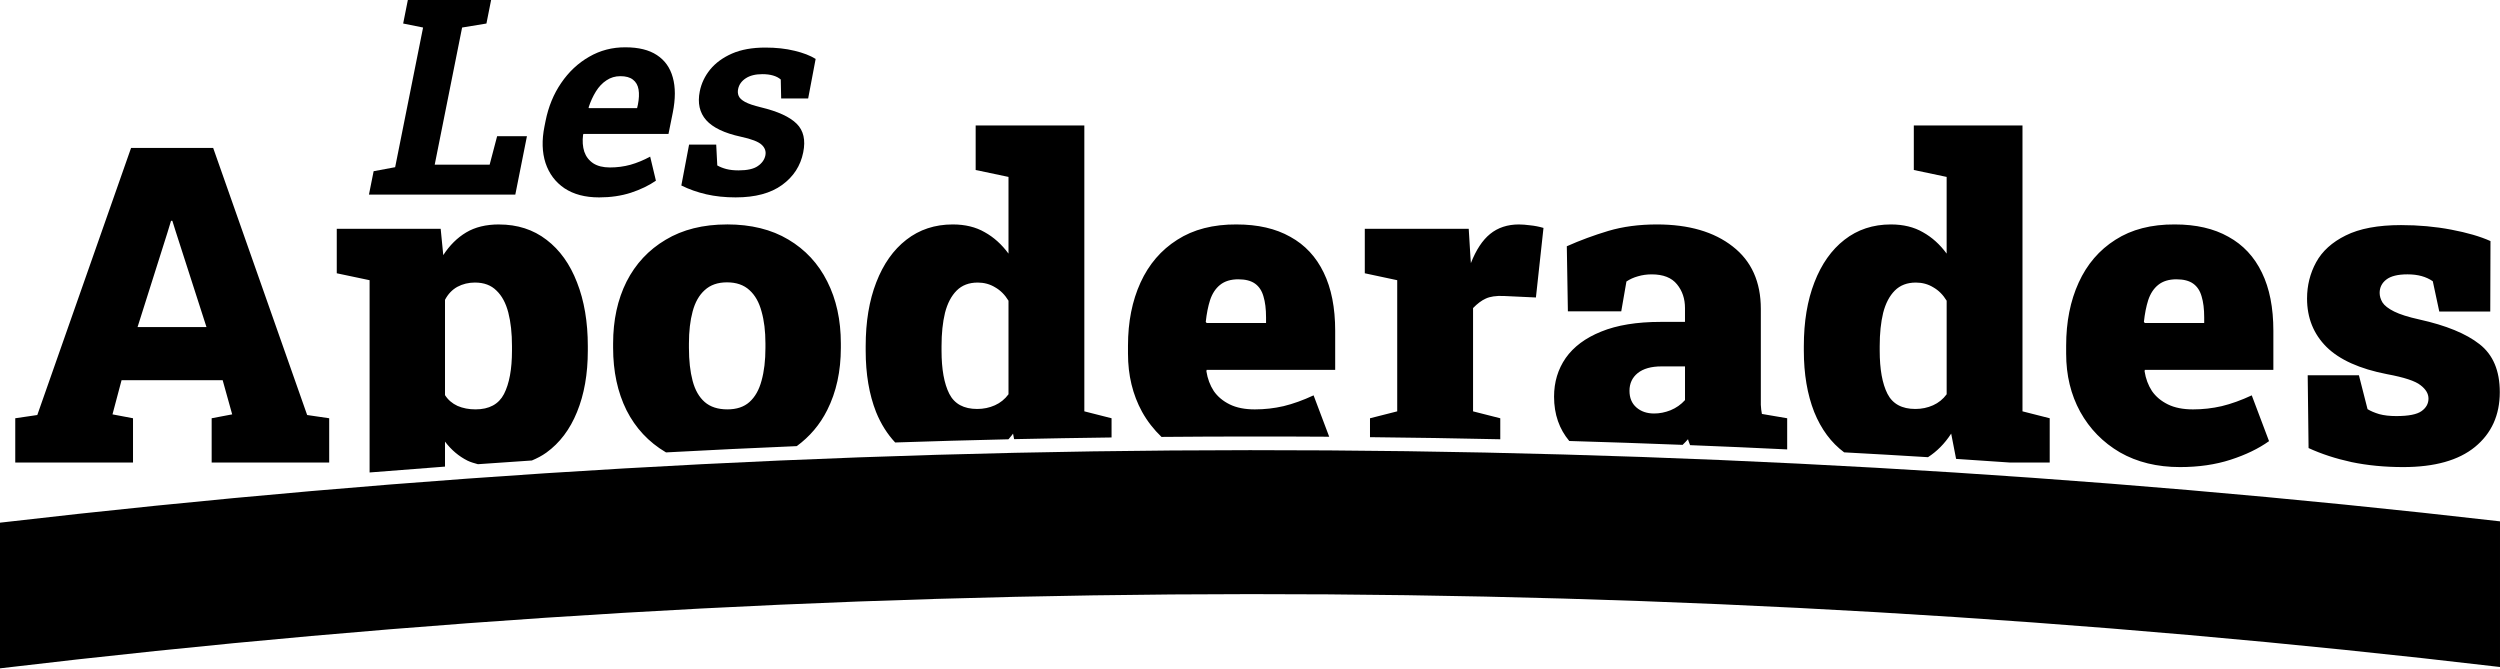
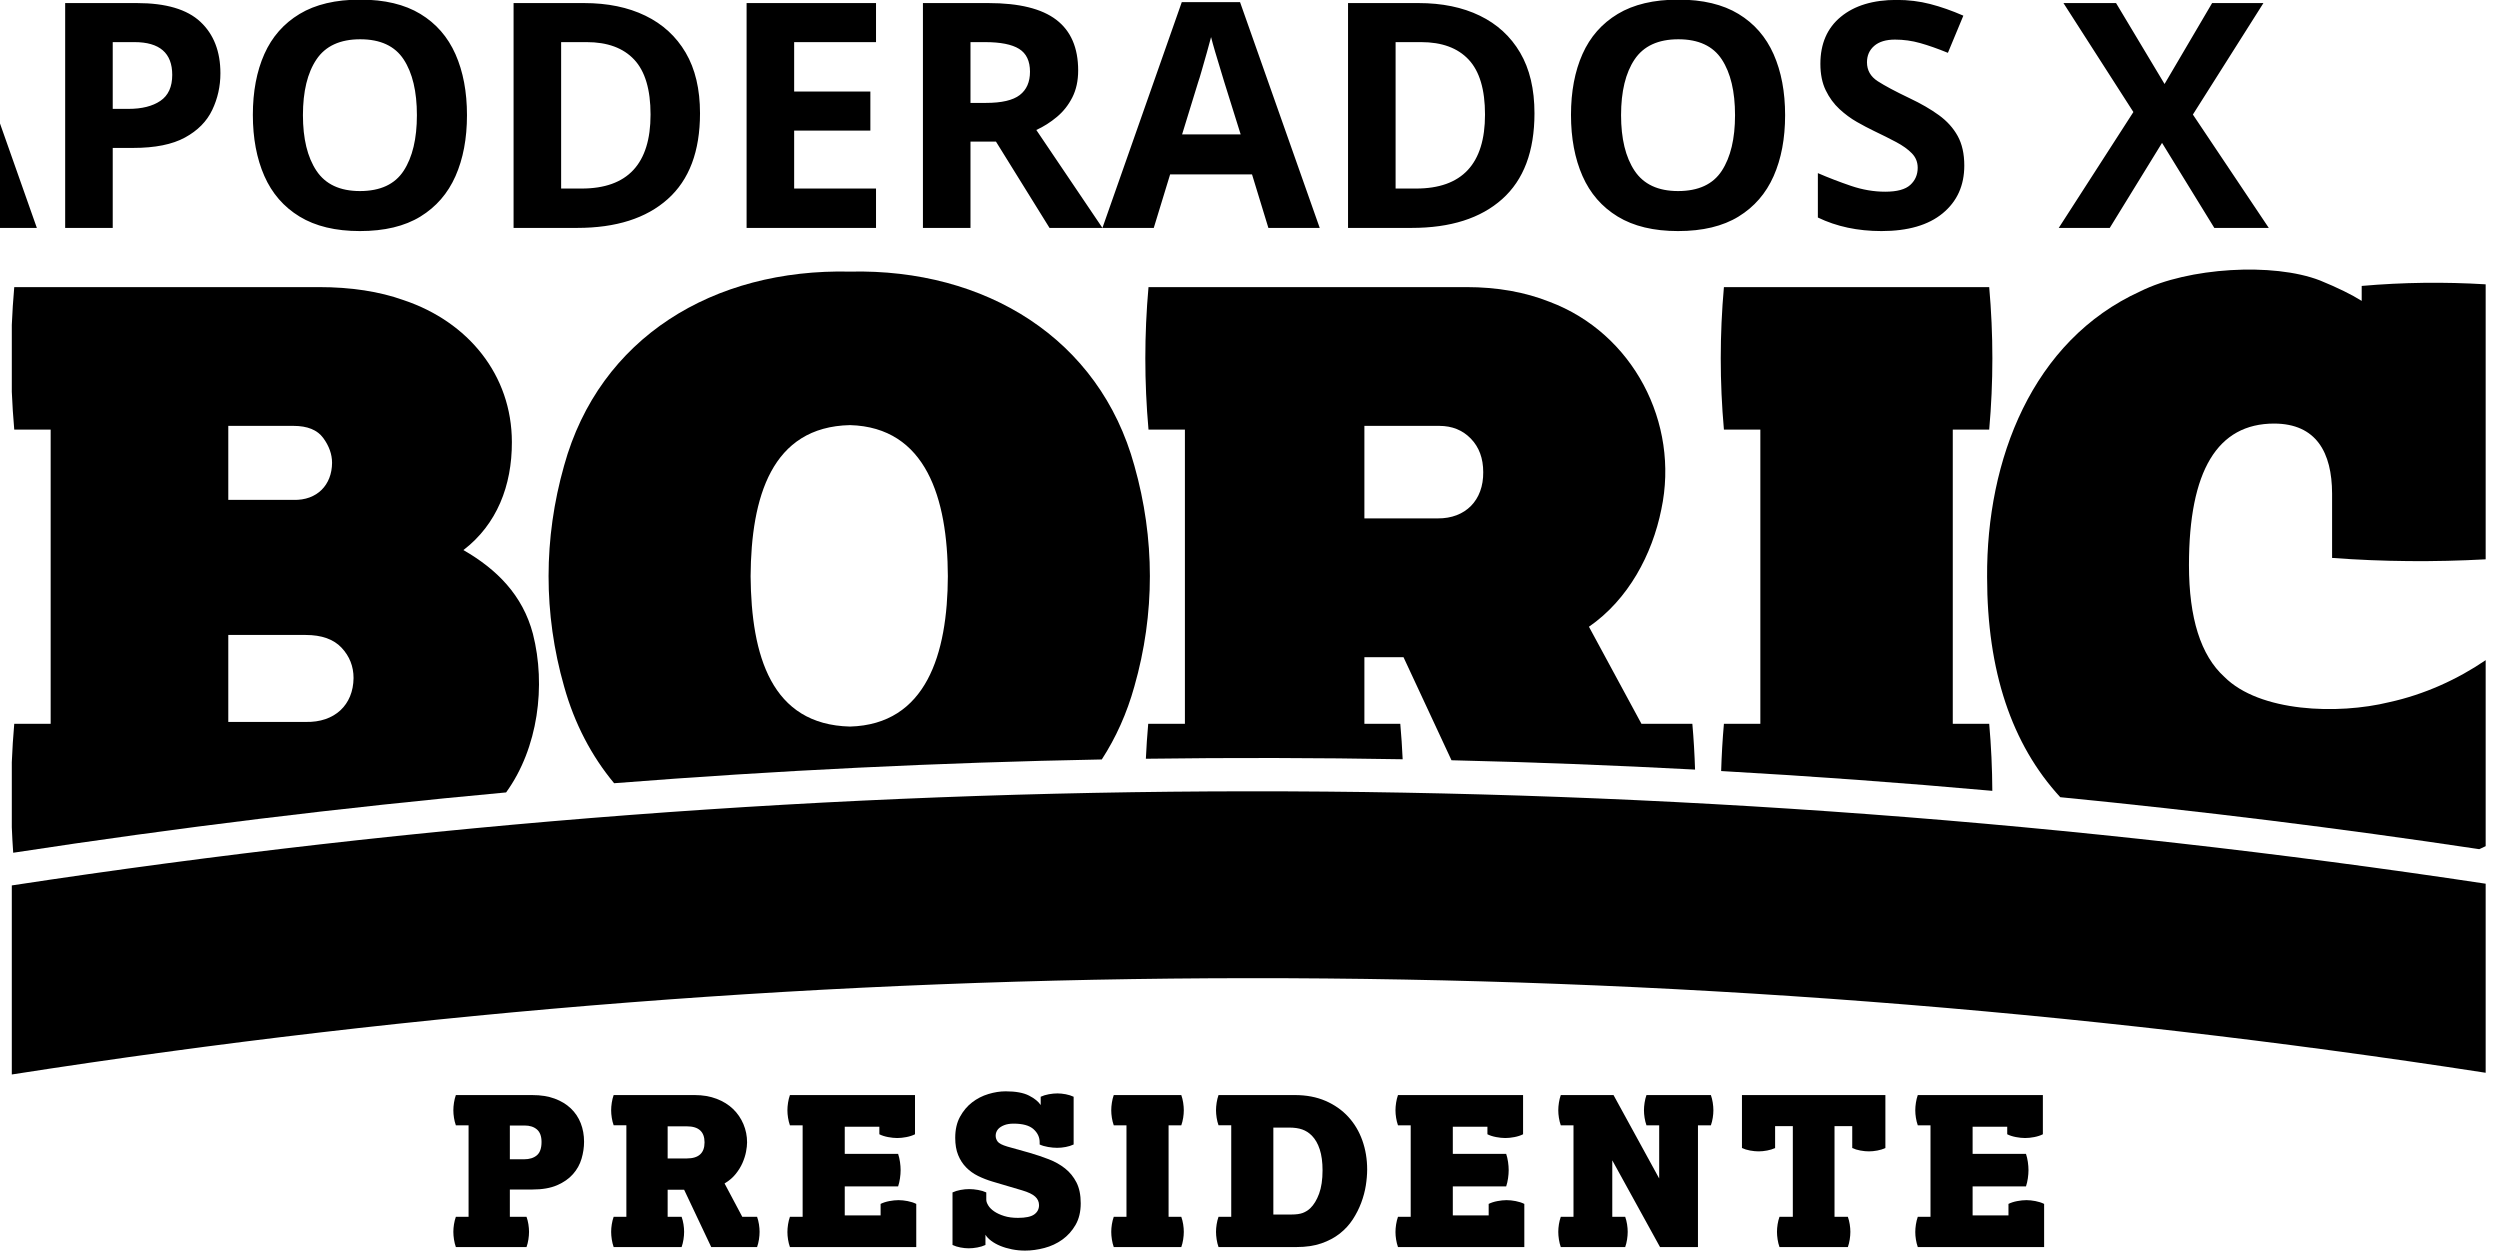
- <svg xmlns="http://www.w3.org/2000/svg" width="158.232mm" height="42.301mm" viewBox="0 0 158.232 42.301" version="1.1" id="svg5">
-   <defs id="defs2" />
-   <g id="layer1" transform="translate(-31.92137,-84.43742)">
-     <path id="path11451" style="font-weight:900;font-size:28.007px;line-height:1.25;font-family:'Roboto Slab';-inkscape-font-specification:'Roboto Slab Heavy';fill:#000000;stroke-width:0.7" d="m 93.674,92.38 v 2.817 l 2.078,0.438 v 4.854 c -0.428,-0.583 -0.93,-1.035 -1.504,-1.354 -0.565,-0.328 -1.24,-0.492 -2.024,-0.492 -1.13,0 -2.111,0.324 -2.94,0.971 -0.821,0.638 -1.454,1.537 -1.901,2.694 -0.447,1.149 -0.67,2.493 -0.67,4.034 v 0.287 c 0,1.477 0.219,2.772 0.656,3.884 0.309,0.764 0.717,1.402 1.21,1.93 2.39,-0.079 4.781,-0.148 7.172,-0.202 0.094,-0.124 0.2,-0.224 0.288,-0.36 l 0.068,0.351 c 2.056,-0.045 4.112,-0.079 6.168,-0.106 v -1.216 l -1.723,-0.438 V 92.38 h -4.8 z m 59.378,0 v 2.817 l 2.078,0.438 v 4.854 c -0.428,-0.583 -0.93,-1.035 -1.504,-1.354 -0.565,-0.328 -1.24,-0.492 -2.024,-0.492 -1.131,0 -2.111,0.324 -2.94,0.971 -0.821,0.638 -1.454,1.537 -1.901,2.694 -0.447,1.149 -0.67,2.493 -0.67,4.034 v 0.287 c 0,1.477 0.219,2.772 0.656,3.884 0.443,1.094 1.076,1.945 1.896,2.555 1.769,0.095 3.538,0.197 5.306,0.306 0.558,-0.361 1.052,-0.849 1.468,-1.493 l 0.311,1.601 c 1.139,0.073 2.277,0.152 3.415,0.231 h 2.51 v -2.803 l -1.723,-0.438 V 92.38 h -4.8 z m -112.835,1.422 -5.935,16.903 -1.395,0.205 v 2.803 h 7.453 v -2.803 l -1.299,-0.246 0.574,-2.161 h 6.4 l 0.602,2.161 -1.299,0.246 v 2.803 h 7.439 v -2.803 l -1.395,-0.205 -5.948,-16.903 z m 2.53,4.609 h 0.082 l 0.219,0.697 1.942,6.031 h -4.363 l 1.887,-5.962 z m 20.759,0.232 c -0.821,0 -1.514,0.169 -2.079,0.506 -0.565,0.337 -1.048,0.816 -1.45,1.436 l -0.164,-1.668 h -6.577 v 2.817 l 2.078,0.438 v 12.169 c 1.59,-0.129 3.181,-0.253 4.773,-0.371 v -1.582 c 0.401,0.529 0.875,0.93 1.422,1.204 0.204,0.101 0.433,0.162 0.661,0.226 1.139,-0.081 2.277,-0.159 3.416,-0.235 0.322,-0.136 0.631,-0.293 0.914,-0.497 0.848,-0.611 1.495,-1.468 1.942,-2.571 0.456,-1.112 0.684,-2.407 0.684,-3.884 v -0.287 c 0,-1.532 -0.228,-2.876 -0.684,-4.034 -0.447,-1.158 -1.089,-2.056 -1.928,-2.694 -0.839,-0.647 -1.842,-0.971 -3.009,-0.971 z m 14.428,0 c -1.513,0 -2.808,0.324 -3.884,0.971 -1.076,0.638 -1.901,1.523 -2.475,2.653 -0.565,1.131 -0.848,2.434 -0.848,3.911 v 0.273 c 0,1.495 0.283,2.813 0.848,3.952 0.574,1.131 1.4,2.015 2.475,2.653 0.01,0.006 0.022,0.01 0.033,0.015 2.755,-0.149 5.511,-0.282 8.268,-0.397 0.813,-0.597 1.463,-1.352 1.929,-2.285 0.574,-1.14 0.861,-2.453 0.861,-3.939 v -0.273 c 0,-1.486 -0.287,-2.794 -0.861,-3.925 -0.565,-1.13 -1.386,-2.015 -2.462,-2.653 -1.067,-0.638 -2.361,-0.958 -3.883,-0.958 z m 32.26,0 c -1.486,-0.009 -2.74,0.315 -3.761,0.971 -1.021,0.647 -1.796,1.55 -2.325,2.708 -0.529,1.158 -0.793,2.489 -0.793,3.993 v 0.506 c -10e-6,1.368 0.296,2.593 0.889,3.678 0.335,0.604 0.75,1.129 1.232,1.592 3.538,-0.03 7.076,-0.036 10.614,-0.012 l -0.988,-2.619 c -0.666,0.31 -1.299,0.538 -1.901,0.684 -0.593,0.137 -1.199,0.205 -1.819,0.205 -0.629,0 -1.158,-0.105 -1.586,-0.315 -0.428,-0.21 -0.766,-0.492 -1.012,-0.847 -0.237,-0.365 -0.392,-0.779 -0.465,-1.244 l 0.013,-0.096 h 8.137 v -2.475 c 0,-1.459 -0.242,-2.685 -0.725,-3.678 -0.483,-1.003 -1.189,-1.76 -2.119,-2.27 -0.921,-0.52 -2.051,-0.78 -3.392,-0.78 z m 17.873,0 c -0.729,0 -1.34,0.201 -1.832,0.602 -0.483,0.392 -0.889,1.007 -1.217,1.846 l -0.027,-0.369 -0.11,-1.805 h -6.578 v 2.817 l 2.052,0.438 v 8.301 l -1.723,0.438 v 1.196 c 2.749,0.029 5.498,0.071 8.246,0.133 v -1.329 l -1.723,-0.438 v -6.537 c 0.274,-0.283 0.542,-0.484 0.807,-0.602 0.274,-0.128 0.647,-0.182 1.121,-0.164 l 2.051,0.096 0.479,-4.403 c -0.283,-0.082 -0.561,-0.137 -0.835,-0.164 -0.274,-0.036 -0.51,-0.055 -0.711,-0.055 z m 8.725,0 c -1.131,0 -2.156,0.137 -3.077,0.41 -0.912,0.274 -1.787,0.597 -2.626,0.971 l 0.068,4.117 h 3.378 l 0.328,-1.887 c 0.219,-0.146 0.46,-0.255 0.725,-0.328 0.274,-0.082 0.565,-0.123 0.875,-0.123 0.729,0 1.263,0.21 1.6,0.629 0.337,0.41 0.506,0.912 0.506,1.504 v 0.875 h -1.545 c -1.504,0 -2.758,0.205 -3.761,0.615 -0.994,0.401 -1.741,0.958 -2.243,1.669 -0.492,0.711 -0.738,1.527 -0.738,2.448 0,1.127 0.334,2.054 0.963,2.806 2.392,0.069 4.783,0.152 7.173,0.245 0.114,-0.12 0.235,-0.224 0.343,-0.358 0.025,0.125 0.089,0.251 0.131,0.376 2.049,0.081 4.097,0.17 6.145,0.27 v -1.972 l -1.6,-0.273 c -0.036,-0.182 -0.059,-0.374 -0.068,-0.575 v -0.615 -5.457 c 0,-1.714 -0.592,-3.031 -1.778,-3.952 -1.185,-0.93 -2.785,-1.395 -4.8,-1.395 z m 32.78,0 c -1.486,-0.009 -2.74,0.315 -3.761,0.971 -1.021,0.647 -1.796,1.55 -2.324,2.708 -0.529,1.158 -0.793,2.489 -0.793,3.993 v 0.506 c 0,1.368 0.296,2.593 0.889,3.678 0.602,1.085 1.44,1.942 2.516,2.571 1.085,0.62 2.352,0.93 3.802,0.93 1.176,0 2.243,-0.155 3.2,-0.465 0.957,-0.31 1.769,-0.702 2.434,-1.176 l -1.094,-2.899 c -0.666,0.31 -1.299,0.538 -1.901,0.684 -0.593,0.137 -1.199,0.205 -1.818,0.205 -0.629,0 -1.158,-0.105 -1.586,-0.315 -0.428,-0.21 -0.766,-0.492 -1.012,-0.848 -0.237,-0.365 -0.392,-0.779 -0.465,-1.244 l 0.013,-0.096 h 8.137 v -2.475 c 0,-1.459 -0.241,-2.685 -0.725,-3.678 -0.483,-1.003 -1.19,-1.76 -2.12,-2.27 -0.921,-0.52 -2.051,-0.78 -3.392,-0.78 z m 14.318,0.041 c -1.459,0 -2.626,0.219 -3.501,0.656 -0.866,0.428 -1.49,0.994 -1.873,1.696 -0.383,0.702 -0.575,1.467 -0.575,2.297 0,1.222 0.41,2.243 1.231,3.063 0.821,0.811 2.097,1.386 3.829,1.723 1.085,0.201 1.792,0.433 2.12,0.697 0.337,0.255 0.506,0.538 0.506,0.848 0,0.319 -0.146,0.584 -0.438,0.793 -0.292,0.21 -0.825,0.315 -1.6,0.315 -0.419,0 -0.78,-0.041 -1.081,-0.124 -0.301,-0.091 -0.547,-0.196 -0.738,-0.314 l -0.547,-2.147 h -3.241 l 0.055,4.609 c 0.811,0.374 1.718,0.67 2.721,0.889 1.012,0.21 2.102,0.315 3.269,0.315 1.987,0 3.5,-0.424 4.54,-1.272 1.048,-0.857 1.573,-2.015 1.573,-3.474 0,-1.358 -0.429,-2.37 -1.286,-3.036 -0.848,-0.666 -2.115,-1.185 -3.802,-1.559 -0.702,-0.155 -1.235,-0.324 -1.6,-0.506 -0.365,-0.182 -0.611,-0.374 -0.738,-0.574 -0.119,-0.201 -0.178,-0.401 -0.178,-0.602 0,-0.346 0.141,-0.629 0.424,-0.847 0.283,-0.219 0.73,-0.328 1.34,-0.328 0.328,0 0.624,0.036 0.889,0.109 0.264,0.073 0.501,0.182 0.711,0.328 l 0.41,1.915 h 3.227 l 0.014,-4.458 c -0.647,-0.292 -1.477,-0.533 -2.489,-0.725 -1.003,-0.191 -2.06,-0.287 -3.172,-0.287 z m -73.587,3.432 c 0.447,0 0.798,0.091 1.053,0.273 0.255,0.182 0.433,0.452 0.533,0.807 0.109,0.356 0.164,0.798 0.164,1.327 v 0.356 h -3.761 l -0.055,-0.069 c 0.055,-0.52 0.146,-0.98 0.274,-1.381 0.137,-0.41 0.346,-0.73 0.629,-0.958 0.292,-0.237 0.679,-0.356 1.162,-0.356 z m 59.378,0 c 0.447,0 0.798,0.091 1.053,0.273 0.255,0.182 0.433,0.452 0.533,0.807 0.109,0.356 0.164,0.798 0.164,1.327 v 0.356 h -3.761 l -0.055,-0.069 c 0.055,-0.52 0.146,-0.98 0.274,-1.381 0.137,-0.41 0.346,-0.73 0.629,-0.958 0.292,-0.237 0.679,-0.356 1.162,-0.356 z m -91.747,0.192 c 0.593,0 1.067,0.164 1.422,0.492 0.356,0.319 0.611,0.77 0.766,1.354 0.164,0.574 0.246,1.249 0.246,2.024 v 0.273 c 0,0.802 -0.082,1.495 -0.246,2.079 -0.155,0.583 -0.41,1.034 -0.766,1.353 -0.346,0.31 -0.812,0.465 -1.395,0.465 -0.602,0 -1.08,-0.155 -1.436,-0.465 -0.356,-0.31 -0.611,-0.756 -0.766,-1.34 -0.155,-0.583 -0.233,-1.281 -0.233,-2.092 v -0.273 c 0,-0.775 0.078,-1.45 0.233,-2.024 0.155,-0.583 0.41,-1.035 0.766,-1.354 0.356,-0.328 0.825,-0.492 1.409,-0.492 z m -15.946,0.013 c 0.565,0 1.017,0.169 1.354,0.506 0.346,0.328 0.597,0.794 0.752,1.395 0.155,0.602 0.232,1.308 0.232,2.119 v 0.287 c 0,1.176 -0.169,2.092 -0.506,2.749 -0.337,0.647 -0.939,0.971 -1.805,0.971 -0.419,0 -0.797,-0.073 -1.135,-0.219 -0.337,-0.155 -0.602,-0.383 -0.793,-0.684 v -6.031 c 0.191,-0.365 0.451,-0.638 0.779,-0.821 0.337,-0.182 0.711,-0.273 1.121,-0.273 z m 31.809,0 c 0.41,0 0.78,0.1 1.108,0.301 0.337,0.191 0.62,0.474 0.847,0.848 v 5.922 c -0.228,0.31 -0.515,0.542 -0.861,0.697 -0.346,0.155 -0.72,0.233 -1.121,0.233 -0.848,0 -1.436,-0.319 -1.764,-0.957 -0.328,-0.647 -0.492,-1.559 -0.492,-2.735 v -0.287 c 0,-0.802 0.073,-1.504 0.219,-2.106 0.155,-0.602 0.401,-1.071 0.738,-1.409 0.337,-0.337 0.78,-0.506 1.327,-0.506 z m 59.378,0 c 0.41,0 0.78,0.1 1.108,0.301 0.337,0.191 0.62,0.474 0.848,0.848 v 5.922 c -0.228,0.31 -0.515,0.542 -0.861,0.697 -0.346,0.155 -0.72,0.233 -1.121,0.233 -0.848,0 -1.436,-0.319 -1.764,-0.957 -0.328,-0.647 -0.492,-1.559 -0.492,-2.735 v -0.287 c 0,-0.802 0.073,-1.504 0.219,-2.106 0.155,-0.602 0.401,-1.071 0.738,-1.409 0.337,-0.337 0.78,-0.506 1.327,-0.506 z M 137.08,107.628 h 1.49 v 2.133 c -0.255,0.283 -0.561,0.497 -0.916,0.643 -0.346,0.137 -0.693,0.205 -1.039,0.205 -0.456,0 -0.83,-0.128 -1.121,-0.383 -0.292,-0.255 -0.438,-0.606 -0.438,-1.053 0,-0.465 0.173,-0.839 0.52,-1.121 0.356,-0.283 0.857,-0.424 1.504,-0.424 z" />
-     <g aria-label="Les" id="text2564" style="font-size:28.007px;line-height:1.25;fill:#000000;stroke-width:0.7" transform="matrix(0.6185571,0,0,0.6185571,26.47577,36.88216)">
-       <path d="m 46.556,96.792 0.479,-2.393 2.202,-0.41 2.858,-14.291 -2.038,-0.41 0.479,-2.407 h 2.12 3.993 2.407 l -0.479,2.407 -2.489,0.41 -2.803,14.031 h 5.621 l 0.766,-2.913 h 3.05 l -1.19,5.976 z" style="font-style:italic;font-weight:bold;font-family:'Roboto Slab';-inkscape-font-specification:'Roboto Slab Bold';fill:#000000" id="path11444" />
-       <path d="m 70.095,97.079 q -2.12,0 -3.528,-0.93 -1.395,-0.944 -1.942,-2.585 -0.533,-1.641 -0.109,-3.747 l 0.109,-0.547 q 0.438,-2.202 1.6,-3.897 1.162,-1.709 2.858,-2.68 1.696,-0.985 3.72,-0.971 2.01,0 3.214,0.793 1.217,0.793 1.627,2.284 0.424,1.491 0,3.61 l -0.438,2.174 h -8.698 l -0.041,0.082 q -0.123,0.971 0.123,1.737 0.26,0.752 0.916,1.19 0.656,0.424 1.709,0.424 1.094,0 2.092,-0.274 1.012,-0.287 2.024,-0.834 l 0.588,2.462 q -1.067,0.738 -2.557,1.231 -1.477,0.479 -3.268,0.479 z m -1.039,-9.135 h 4.937 l 0.082,-0.356 q 0.178,-0.903 0.068,-1.545 -0.109,-0.656 -0.574,-1.012 -0.451,-0.356 -1.285,-0.356 -0.793,0 -1.422,0.424 -0.629,0.41 -1.08,1.135 -0.451,0.725 -0.752,1.641 z" style="font-style:italic;font-weight:bold;font-family:'Roboto Slab';-inkscape-font-specification:'Roboto Slab Bold';fill:#000000" id="path11446" />
-       <path d="m 84.099,97.079 q -1.655,0 -3.022,-0.315 -1.368,-0.315 -2.557,-0.903 l 0.793,-4.185 h 2.776 l 0.109,2.133 q 0.41,0.232 0.93,0.369 0.533,0.137 1.244,0.137 1.34,0 1.969,-0.438 0.643,-0.438 0.779,-1.094 0.123,-0.615 -0.369,-1.08 -0.492,-0.479 -2.147,-0.834 -2.516,-0.547 -3.542,-1.696 -1.012,-1.149 -0.656,-2.94 0.246,-1.231 1.067,-2.243 0.834,-1.012 2.229,-1.627 1.409,-0.615 3.405,-0.615 1.668,0 2.995,0.328 1.327,0.315 2.161,0.834 l -0.766,4.048 h -2.762 l -0.041,-1.942 q -0.315,-0.274 -0.793,-0.41 -0.465,-0.137 -1.094,-0.137 -1.053,0 -1.696,0.424 -0.643,0.424 -0.779,1.094 -0.082,0.383 0.055,0.711 0.137,0.328 0.656,0.615 0.533,0.287 1.614,0.547 2.612,0.629 3.665,1.682 1.053,1.039 0.67,2.927 -0.41,2.065 -2.161,3.337 -1.75,1.272 -4.732,1.272 z" style="font-style:italic;font-weight:bold;font-family:'Roboto Slab';-inkscape-font-specification:'Roboto Slab Bold';fill:#000000" id="path11448" />
+ <svg xmlns="http://www.w3.org/2000/svg" width="1458.686" height="729.693" viewBox="0 0 1458.686 729.693" version="1.1" xml:space="preserve" style="clip-rule:evenodd;fill-rule:evenodd;stroke-linejoin:round;stroke-miterlimit:2" id="svg68">
+   <defs id="defs72" />
+   <g transform="translate(-2391.393,-1311.512)" id="g66">
+     <g transform="translate(2569.75,1555.36)" id="g4">
+       <path d="M 0,177.379 H -45.155 V 126.638 H 0 c 9.311,0 16.294,2.487 20.948,7.448 4.656,4.968 6.984,10.867 6.984,17.689 C 27.777,167.484 16.886,177.794 0,177.379 M -45.155,4.642 h 38.021 c 8.133,0 13.92,2.347 17.367,7.041 3.44,4.695 5.163,9.55 5.163,14.55 -0.093,12.789 -8.658,21.97 -22.53,21.593 H -45.155 Z M 132.593,126.004 C 126.587,103.28 111.456,88.299 92.034,77.102 111.507,62.187 120.396,39.595 120.31,14.061 120.279,-24.967 94.894,-56.058 57.269,-68.68 43.051,-73.779 26.516,-76.329 7.671,-76.329 h -177.713 c -0.652,7.372 -1.12,14.714 -1.427,22.043 v 39.054 c 0.307,7.327 0.775,14.666 1.427,22.033 h 21.244 v 171.658 h -21.244 c -0.663,7.492 -1.124,14.953 -1.427,22.402 v 37.961 c 0.201,4.956 0.458,9.915 0.816,14.886 95.564,-14.638 191.477,-26.374 287.601,-35.198 18.736,-25.91 23.313,-62.38 15.645,-92.506" style="fill-rule:nonzero" id="path2" />
    </g>
-     <path style="color:#000000;clip-rule:nonzero;fill:#000000;fill-rule:nonzero;stroke:none;stroke-width:1.985;stroke-linejoin:miter;stroke-miterlimit:2;-inkscape-stroke:none" d="m 31.921,117.519 v 9.219 c 52.41,-6.234 105.812,-6.262 158.232,-0.084 v -9.219 c -52.433,-6.036 -105.807,-6.007 -158.232,0.084" id="path11546" />
+     <g transform="translate(2887.36,1501.21)" id="g8">
+       <path d="m 0,234.233 c -46.018,-1.117 -57.621,-41.495 -58.011,-87.713 0.316,-45.957 12.12,-87.196 58.012,-88.176 44.489,1.243 56.928,42.952 57.082,88.177 C 56.924,191.864 44.49,232.99 0,234.233 M 165.911,82.013 C 145.517,7.734 78.951,-33.01 0.001,-31.224 c -79.708,-1.831 -146.175,38.459 -166.84,113.236 -12.034,42.486 -12.098,86.388 0.001,128.784 6.082,21.836 16.091,40.73 29.196,56.492 94.716,-7.438 189.606,-12.061 284.539,-13.864 8.197,-12.646 14.647,-26.88 19.014,-42.628 12.098,-42.396 12.036,-86.299 0,-128.783" style="fill-rule:nonzero" id="path6" />
+     </g>
+     <g transform="translate(3187.48,1679.58)" id="g12">
+       <path d="m 0,-119.578 h 43.743 c 7.445,0 13.568,2.486 18.381,7.446 4.806,4.965 7.213,11.48 7.213,19.545 0.2,16.344 -10.313,27.122 -26.525,26.989 H 0 Z m -104.722,2.159 V 54.238 h -21.41 c -0.608,6.823 -1.063,13.621 -1.374,20.406 49.944,-0.68 99.897,-0.577 149.838,0.301 C 22.022,68.06 21.561,61.162 20.944,54.238 H 0 V 15.373 h 22.815 l 28.01,60.152 c 47.389,1.115 94.765,2.928 142.112,5.446 -0.284,-8.887 -0.791,-17.788 -1.582,-26.733 H 161.649 L 131.02,-2.38 c 22.996,-15.874 36.93,-42.167 42.232,-68.454 10.762,-50.546 -16.605,-102.87 -65.205,-121.129 -14.386,-5.721 -30.558,-8.586 -48.498,-8.586 h -185.516 c -2.465,27.847 -2.465,55.291 0,83.13 z" style="fill-rule:nonzero" id="path10" />
+     </g>
+     <g transform="translate(3418.51,1689.82)" id="g16">
+       <path d="M 0,-127.657 V 44 h -21.256 c -0.816,9.229 -1.337,18.411 -1.612,27.579 C 29.919,74.556 82.666,78.407 135.353,83.13 135.284,70.121 134.692,57.106 133.534,44 h -21.256 v -171.657 h 21.256 c 2.461,-27.84 2.461,-55.283 0,-83.13 h -154.79 c -2.465,27.847 -2.466,55.291 0,83.13 z" style="fill-rule:nonzero" id="path14" />
+     </g>
+     <g transform="translate(3785.42,1550.28)" id="g20">
+       <path d="m 0,170.94 c -30.03,7.358 -75.612,5.829 -96.18,-14.778 -13.767,-12.506 -20.643,-34.249 -20.643,-65.215 0,-55.047 16.575,-82.573 49.732,-82.574 24.568,0.071 33.699,16.869 33.779,40.817 v 37.58 c 29.813,2.219 59.676,2.439 89.608,0.816 V -72.872 c -24.114,-1.463 -48.229,-1.18 -72.333,0.937 v 8.734 c -5.918,-3.736 -14.012,-7.706 -24.285,-11.909 -27.383,-10.653 -77.011,-7.545 -104.846,6.304 -63.186,28.732 -89.853,98.333 -89.435,166.727 0,54.701 14.228,97.521 42.684,128.455 81.682,8.005 163.199,18.119 244.471,30.327 0.176,-0.077 0.354,-0.151 0.529,-0.23 1.129,-0.536 2.189,-1.04 3.215,-1.53 V 146.415 C 39.946,157.594 20.479,166.478 0,170.94" style="fill-rule:nonzero" id="path18" />
+     </g>
+     <g transform="matrix(0,1,1,0,3138.54,1124.96)" id="g24">
+       <path d="m 703.174,-740.261 h 110.31 c -74.596,478.101 -74.925,965.252 -1,1443.435 H 702.173 c -72.222,-478.309 -71.878,-965.205 1.001,-1443.435" style="fill-rule:nonzero" id="path22" />
+     </g>
+     <g transform="translate(2697.15,2001.67)" id="g28">
+       <path d="m 0,-13.746 c 3.162,0 5.656,-0.77 7.48,-2.312 1.826,-1.539 2.738,-4.134 2.738,-7.785 0,-3.323 -0.894,-5.757 -2.676,-7.298 -1.785,-1.539 -4.178,-2.311 -7.177,-2.311 h -8.636 v 19.706 z m -32.356,33.573 v -53.4 h -7.421 c -0.487,-1.378 -0.851,-2.838 -1.095,-4.379 -0.243,-1.54 -0.364,-3 -0.364,-4.38 0,-1.377 0.121,-2.858 0.364,-4.439 0.244,-1.581 0.608,-3.06 1.095,-4.44 H 4.865 c 4.946,0 9.285,0.69 13.016,2.068 3.729,1.379 6.873,3.284 9.428,5.717 2.553,2.432 4.479,5.312 5.777,8.636 1.297,3.326 1.946,6.934 1.946,10.826 0,3.244 -0.486,6.529 -1.46,9.853 -0.972,3.326 -2.635,6.326 -4.987,9.002 -2.353,2.676 -5.454,4.846 -9.305,6.508 C 15.427,3.062 10.622,3.892 4.865,3.892 H -8.271 v 15.935 h 9.73 c 0.487,1.38 0.853,2.84 1.095,4.379 0.244,1.542 0.365,3.001 0.365,4.379 0,1.38 -0.121,2.858 -0.365,4.44 -0.242,1.582 -0.608,3.062 -1.095,4.44 h -41.236 c -0.487,-1.378 -0.851,-2.858 -1.095,-4.44 -0.243,-1.582 -0.364,-3.06 -0.364,-4.44 0,-1.378 0.121,-2.837 0.364,-4.379 0.244,-1.539 0.608,-2.999 1.095,-4.379 z" style="fill-rule:nonzero" id="path26" />
+     </g>
+     <g transform="translate(2792.14,2002.15)" id="g32">
+       <path d="m 0,-14.718 c 6.892,0 10.339,-3.121 10.339,-9.366 0,-6.244 -3.447,-9.367 -10.339,-9.367 h -11.191 v 18.733 z m -35.276,34.06 v -53.401 h -7.42 c -0.487,-1.378 -0.852,-2.838 -1.095,-4.379 -0.243,-1.54 -0.365,-3 -0.365,-4.38 0,-1.377 0.122,-2.858 0.365,-4.439 0.243,-1.581 0.608,-3.06 1.095,-4.44 H 4.622 c 4.702,0 8.96,0.73 12.773,2.189 3.81,1.46 7.012,3.448 9.609,5.961 2.595,2.515 4.601,5.455 6.021,8.819 1.418,3.366 2.129,6.914 2.129,10.644 0,1.541 -0.204,3.365 -0.608,5.473 -0.407,2.11 -1.095,4.279 -2.068,6.508 -0.973,2.232 -2.311,4.401 -4.014,6.508 -1.703,2.109 -3.853,3.935 -6.447,5.474 l 10.339,19.463 h 8.637 c 0.486,1.379 0.851,2.839 1.095,4.378 0.243,1.542 0.364,3.001 0.364,4.379 0,1.38 -0.121,2.859 -0.364,4.441 -0.244,1.581 -0.609,3.061 -1.095,4.439 H 14.231 L -1.582,3.528 h -9.609 v 15.814 h 8.15 c 0.486,1.379 0.852,2.839 1.095,4.378 0.243,1.542 0.364,3.001 0.364,4.379 0,1.38 -0.121,2.859 -0.364,4.441 -0.243,1.581 -0.609,3.061 -1.095,4.439 h -39.655 c -0.487,-1.378 -0.852,-2.858 -1.095,-4.439 -0.243,-1.582 -0.365,-3.061 -0.365,-4.441 0,-1.378 0.122,-2.837 0.365,-4.379 0.243,-1.539 0.608,-2.999 1.095,-4.378 z" style="fill-rule:nonzero" id="path30" />
+     </g>
+     <g transform="translate(2859.71,1968.1)" id="g36">
+       <path d="M 0,53.4 V 0 h -7.42 c -0.486,-1.378 -0.851,-2.838 -1.095,-4.379 -0.243,-1.54 -0.364,-3 -0.364,-4.38 0,-1.377 0.121,-2.859 0.364,-4.44 0.244,-1.581 0.609,-3.059 1.095,-4.439 H 65.564 V 5.23 C 64.105,5.96 62.421,6.507 60.517,6.872 58.61,7.237 56.847,7.42 55.226,7.42 53.603,7.42 51.819,7.237 49.873,6.872 47.927,6.507 46.224,5.96 44.765,5.23 V 0.851 H 24.572 v 15.814 h 31.14 c 0.486,1.459 0.851,3.04 1.095,4.743 0.243,1.704 0.365,3.285 0.365,4.744 0,1.46 -0.122,3.041 -0.365,4.744 -0.244,1.703 -0.609,3.284 -1.095,4.744 h -31.14 v 16.908 h 20.922 v -6.69 c 1.46,-0.729 3.163,-1.277 5.11,-1.642 1.946,-0.365 3.728,-0.547 5.351,-0.547 1.621,0 3.385,0.182 5.292,0.547 1.904,0.365 3.588,0.913 5.048,1.642 v 25.18 H -7.42 C -7.906,69.66 -8.271,68.2 -8.515,66.659 -8.758,65.119 -8.879,63.66 -8.879,62.28 c 0,-1.378 0.121,-2.859 0.364,-4.44 0.244,-1.582 0.609,-3.06 1.095,-4.44 z" style="fill-rule:nonzero" id="path34" />
+     </g>
+     <g transform="translate(2947.16,1982.21)" id="g40">
+       <path d="m 0,25.057 c 1.378,-0.648 2.938,-1.134 4.683,-1.459 1.743,-0.323 3.424,-0.487 5.047,-0.487 1.622,0 3.346,0.164 5.17,0.487 1.825,0.325 3.425,0.811 4.805,1.459 v 4.258 c 0,0.972 0.385,2.089 1.156,3.345 0.77,1.258 1.925,2.414 3.467,3.466 1.539,1.056 3.467,1.947 5.777,2.677 2.312,0.73 5.007,1.094 8.089,1.094 4.459,0 7.622,-0.668 9.489,-2.006 1.865,-1.339 2.797,-3.143 2.797,-5.414 0,-1.946 -0.751,-3.607 -2.25,-4.987 -1.501,-1.378 -4.035,-2.594 -7.602,-3.649 L 23.354,18.732 C 20.354,17.84 17.535,16.745 14.9,15.448 12.265,14.151 9.953,12.488 7.967,10.46 5.979,8.434 4.419,6.02 3.284,3.222 2.147,0.425 1.581,-2.921 1.581,-6.812 c 0,-4.784 0.931,-8.881 2.798,-12.286 1.864,-3.407 4.216,-6.204 7.055,-8.394 2.837,-2.189 6,-3.81 9.488,-4.865 3.485,-1.054 6.851,-1.581 10.097,-1.581 5.837,0 10.378,0.832 13.623,2.493 3.243,1.663 5.513,3.509 6.811,5.535 v -4.866 c 1.379,-0.648 2.96,-1.135 4.745,-1.46 1.782,-0.322 3.446,-0.486 4.987,-0.486 1.54,0 3.163,0.164 4.866,0.486 1.703,0.325 3.242,0.812 4.622,1.46 v 27.855 c -1.38,0.651 -2.919,1.137 -4.622,1.46 -1.703,0.326 -3.366,0.487 -4.988,0.487 -1.623,0 -3.386,-0.161 -5.292,-0.487 -1.906,-0.323 -3.547,-0.809 -4.925,-1.46 v -1.337 c 0,-2.919 -1.198,-5.454 -3.589,-7.603 -2.393,-2.147 -6.265,-3.224 -11.616,-3.224 -2.19,0 -4.036,0.305 -5.536,0.913 -1.501,0.608 -2.657,1.359 -3.466,2.25 -0.973,1.137 -1.459,2.433 -1.459,3.893 0,1.217 0.383,2.353 1.155,3.406 0.769,1.055 2.655,2.028 5.656,2.919 l 13.016,3.65 c 3.892,1.136 7.621,2.392 11.191,3.77 3.568,1.38 6.73,3.162 9.488,5.353 2.755,2.189 4.966,4.907 6.629,8.149 1.662,3.244 2.494,7.299 2.494,12.164 0,4.947 -1.015,9.165 -3.041,12.651 -2.028,3.488 -4.604,6.346 -7.725,8.576 -3.122,2.231 -6.61,3.852 -10.461,4.865 -3.853,1.014 -7.603,1.521 -11.251,1.521 -2.597,0 -5.13,-0.243 -7.602,-0.73 -2.476,-0.486 -4.745,-1.155 -6.813,-2.007 -2.067,-0.851 -3.853,-1.844 -5.353,-2.98 -1.501,-1.135 -2.615,-2.311 -3.344,-3.528 v 5.96 c -1.38,0.651 -2.961,1.137 -4.744,1.46 -1.785,0.324 -3.448,0.487 -4.988,0.487 -1.541,0 -3.162,-0.163 -4.865,-0.487 C 2.919,56.847 1.378,56.361 0,55.71 Z" style="fill-rule:nonzero" id="path38" />
+     </g>
+     <g transform="translate(3048.66,1968.1)" id="g44">
+       <path d="M 0,53.4 V 0 h -7.421 c -0.486,-1.378 -0.85,-2.838 -1.095,-4.379 -0.243,-1.54 -0.364,-3 -0.364,-4.38 0,-1.377 0.121,-2.859 0.364,-4.44 0.245,-1.581 0.609,-3.059 1.095,-4.439 h 39.412 c 0.488,1.38 0.852,2.858 1.095,4.439 0.244,1.581 0.364,3.063 0.364,4.44 0,1.38 -0.12,2.84 -0.364,4.38 -0.243,1.541 -0.607,3.001 -1.095,4.379 h -7.42 v 53.4 h 7.42 c 0.488,1.38 0.852,2.84 1.095,4.379 0.244,1.542 0.364,3.001 0.364,4.379 0,1.38 -0.12,2.858 -0.364,4.44 -0.243,1.581 -0.607,3.062 -1.095,4.44 H -7.421 c -0.486,-1.378 -0.85,-2.859 -1.095,-4.44 -0.243,-1.582 -0.364,-3.06 -0.364,-4.44 0,-1.378 0.121,-2.837 0.364,-4.379 0.245,-1.539 0.609,-2.999 1.095,-4.379 z" style="fill-rule:nonzero" id="path42" />
+     </g>
+     <g transform="translate(3144.82,1969.43)" id="g48">
+       <path d="m 0,50.722 c 2.838,0 5.067,-0.304 6.691,-0.912 1.622,-0.609 3.08,-1.52 4.378,-2.736 2.109,-2.027 3.832,-4.867 5.17,-8.515 1.339,-3.65 2.008,-8.191 2.008,-13.624 0,-4.784 -0.548,-8.859 -1.643,-12.226 C 15.51,9.346 13.947,6.649 11.921,4.62 10.298,2.999 8.455,1.823 6.387,1.093 4.318,0.364 1.783,-0.002 -1.216,-0.002 h -9.245 v 50.724 z m -35.032,1.339 V -1.34 h -7.42 c -0.487,-1.377 -0.852,-2.837 -1.095,-4.378 -0.243,-1.54 -0.365,-3 -0.365,-4.38 0,-1.377 0.122,-2.859 0.365,-4.44 0.243,-1.581 0.608,-3.059 1.095,-4.439 h 44.52 c 6.731,0 12.711,1.136 17.943,3.405 5.23,2.272 9.649,5.373 13.259,9.306 3.607,3.934 6.343,8.535 8.209,13.806 1.866,5.273 2.798,10.908 2.798,16.909 0,2.919 -0.263,6.042 -0.79,9.366 -0.528,3.326 -1.42,6.671 -2.675,10.035 -1.259,3.366 -2.901,6.61 -4.927,9.731 -2.029,3.122 -4.562,5.881 -7.603,8.272 -3.041,2.392 -6.63,4.299 -10.765,5.717 -4.136,1.42 -8.922,2.129 -14.354,2.129 h -45.615 c -0.487,-1.378 -0.852,-2.859 -1.095,-4.44 -0.243,-1.582 -0.365,-3.06 -0.365,-4.44 0,-1.378 0.122,-2.837 0.365,-4.379 0.243,-1.539 0.608,-2.999 1.095,-4.379 z" style="fill-rule:nonzero" id="path46" />
+     </g>
+     <g transform="translate(3214.5,1968.1)" id="g52">
+       <path d="M 0,53.4 V 0 h -7.42 c -0.486,-1.378 -0.851,-2.838 -1.095,-4.379 -0.243,-1.54 -0.364,-3 -0.364,-4.38 0,-1.377 0.121,-2.859 0.364,-4.44 0.244,-1.581 0.609,-3.059 1.095,-4.439 H 65.565 V 5.23 C 64.105,5.96 62.421,6.507 60.517,6.872 58.61,7.237 56.847,7.42 55.226,7.42 53.603,7.42 51.819,7.237 49.873,6.872 47.927,6.507 46.224,5.96 44.765,5.23 V 0.851 H 24.572 v 15.814 h 31.14 c 0.486,1.459 0.851,3.04 1.095,4.743 0.243,1.704 0.365,3.285 0.365,4.744 0,1.46 -0.122,3.041 -0.365,4.744 -0.244,1.703 -0.609,3.284 -1.095,4.744 h -31.14 v 16.908 h 20.922 v -6.69 c 1.46,-0.729 3.163,-1.277 5.11,-1.642 1.946,-0.365 3.728,-0.547 5.351,-0.547 1.621,0 3.385,0.182 5.292,0.547 1.904,0.365 3.588,0.913 5.048,1.642 v 25.18 H -7.42 C -7.906,69.66 -8.271,68.2 -8.515,66.659 -8.758,65.119 -8.879,63.66 -8.879,62.28 c 0,-1.378 0.121,-2.859 0.364,-4.44 0.244,-1.582 0.609,-3.06 1.095,-4.44 z" style="fill-rule:nonzero" id="path50" />
+     </g>
+     <g transform="translate(3309.49,1968.1)" id="g56">
+       <path d="M 0,53.4 V 0 h -7.42 c -0.487,-1.378 -0.851,-2.838 -1.095,-4.379 -0.244,-1.54 -0.365,-3 -0.365,-4.38 0,-1.377 0.121,-2.859 0.365,-4.44 0.244,-1.581 0.608,-3.059 1.095,-4.439 H 23.355 L 49.994,31.017 V 0 h -7.42 c -0.486,-1.378 -0.851,-2.838 -1.095,-4.379 -0.243,-1.54 -0.365,-3 -0.365,-4.38 0,-1.377 0.122,-2.859 0.365,-4.44 0.244,-1.581 0.609,-3.059 1.095,-4.439 h 37.587 c 0.486,1.38 0.852,2.858 1.095,4.439 0.243,1.581 0.365,3.063 0.365,4.44 0,1.38 -0.122,2.84 -0.365,4.38 C 81.013,-2.838 80.647,-1.378 80.161,0 H 72.619 V 71.038 H 50.481 L 22.625,20.435 V 53.4 h 7.542 c 0.486,1.38 0.852,2.84 1.095,4.379 0.243,1.542 0.364,3.001 0.364,4.379 0,1.38 -0.121,2.858 -0.364,4.44 -0.243,1.581 -0.609,3.062 -1.095,4.44 H -7.42 c -0.487,-1.378 -0.851,-2.859 -1.095,-4.44 -0.244,-1.582 -0.365,-3.06 -0.365,-4.44 0,-1.378 0.121,-2.837 0.365,-4.379 0.244,-1.539 0.608,-2.999 1.095,-4.379 z" style="fill-rule:nonzero" id="path54" />
+     </g>
+     <g transform="translate(3437.46,1968.1)" id="g60">
+       <path d="M 0,53.4 V 0.486 h -10.339 v 12.772 c -1.38,0.651 -2.94,1.137 -4.683,1.46 -1.745,0.325 -3.387,0.487 -4.927,0.487 -1.541,0 -3.204,-0.162 -4.987,-0.487 -1.785,-0.323 -3.366,-0.809 -4.744,-1.46 v -30.896 h 83.689 v 30.896 c -1.38,0.651 -2.94,1.137 -4.683,1.46 -1.745,0.325 -3.387,0.487 -4.927,0.487 -1.541,0 -3.204,-0.162 -4.987,-0.487 -1.784,-0.323 -3.366,-0.809 -4.744,-1.46 V 0.486 H 24.328 V 53.4 h 7.785 c 0.488,1.38 0.852,2.84 1.096,4.379 0.243,1.542 0.364,3.001 0.364,4.379 0,1.38 -0.121,2.858 -0.364,4.44 -0.244,1.581 -0.608,3.062 -1.096,4.44 H -7.784 c -0.487,-1.378 -0.853,-2.859 -1.095,-4.44 -0.243,-1.582 -0.365,-3.06 -0.365,-4.44 0,-1.378 0.122,-2.837 0.365,-4.379 0.242,-1.539 0.608,-2.999 1.095,-4.379 z" style="fill-rule:nonzero" id="path58" />
+     </g>
+     <g transform="translate(3517.79,1968.1)" id="g64">
+       <path d="M 0,53.4 V 0 h -7.42 c -0.486,-1.378 -0.851,-2.838 -1.094,-4.379 -0.244,-1.54 -0.365,-3 -0.365,-4.38 0,-1.377 0.121,-2.859 0.365,-4.44 0.243,-1.581 0.608,-3.059 1.094,-4.439 H 65.565 V 5.23 C 64.105,5.96 62.421,6.507 60.517,6.872 58.61,7.237 56.847,7.42 55.226,7.42 53.603,7.42 51.819,7.237 49.873,6.872 47.927,6.507 46.224,5.96 44.765,5.23 V 0.851 H 24.572 v 15.814 h 31.14 c 0.486,1.459 0.851,3.04 1.095,4.743 0.244,1.704 0.365,3.285 0.365,4.744 0,1.46 -0.121,3.041 -0.365,4.744 -0.244,1.703 -0.609,3.284 -1.095,4.744 h -31.14 v 16.908 h 20.922 v -6.69 c 1.46,-0.729 3.163,-1.277 5.11,-1.642 1.946,-0.365 3.728,-0.547 5.351,-0.547 1.622,0 3.386,0.182 5.292,0.547 1.904,0.365 3.588,0.913 5.048,1.642 v 25.18 H -7.42 C -7.906,69.66 -8.271,68.2 -8.514,66.659 -8.758,65.119 -8.879,63.66 -8.879,62.28 c 0,-1.378 0.121,-2.859 0.365,-4.44 0.243,-1.582 0.608,-3.06 1.094,-4.44 z" style="fill-rule:nonzero" id="path62" />
+     </g>
+     <text xml:space="preserve" style="font-style:normal;font-weight:normal;font-size:183.73px;line-height:0.65;font-family:sans-serif;fill:#000000;fill-opacity:1;stroke:none;stroke-width:0.957" x="3120.063" y="1444.495" id="text3289">
+       <tspan x="3120.063" y="1444.495" id="tspan3687" style="font-style:normal;font-variant:normal;font-weight:900;font-stretch:normal;font-size:183.73px;font-family:'Roboto Slab';-inkscape-font-specification:'Roboto Slab Heavy';text-align:center;text-anchor:middle;stroke:none;stroke-width:0.957">APODERADOS X</tspan>
+     </text>
  </g>
</svg>
